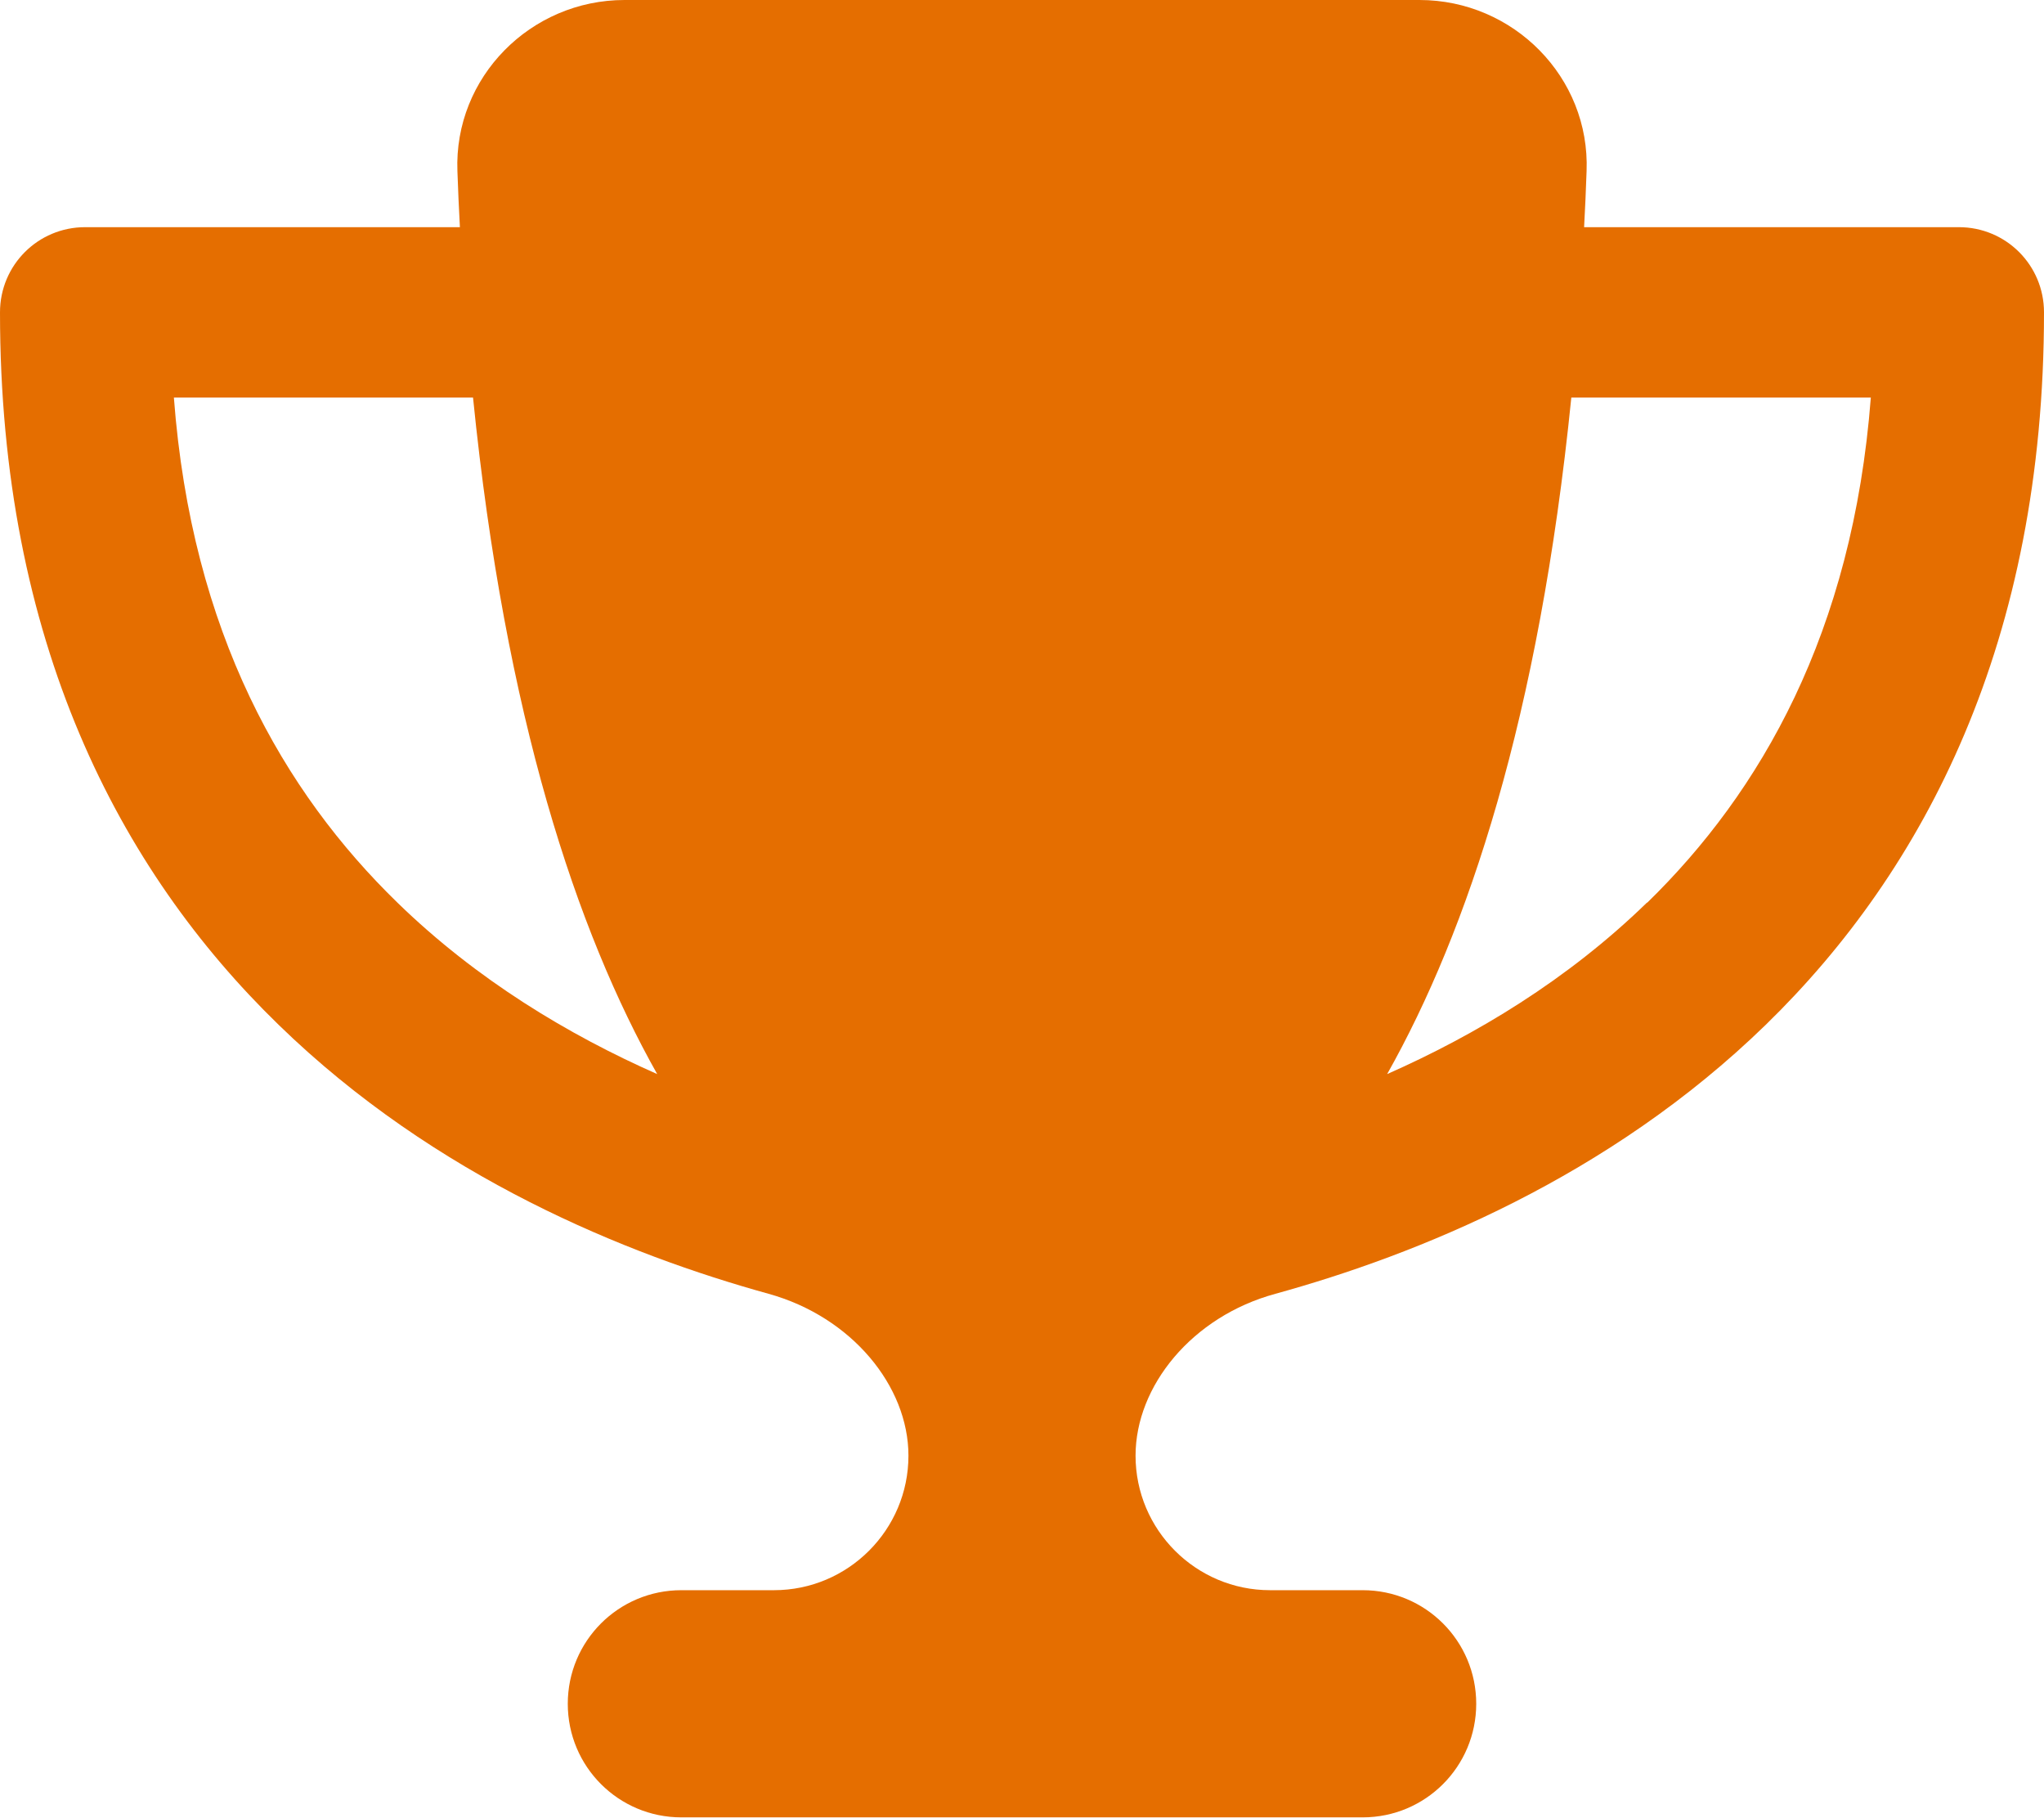
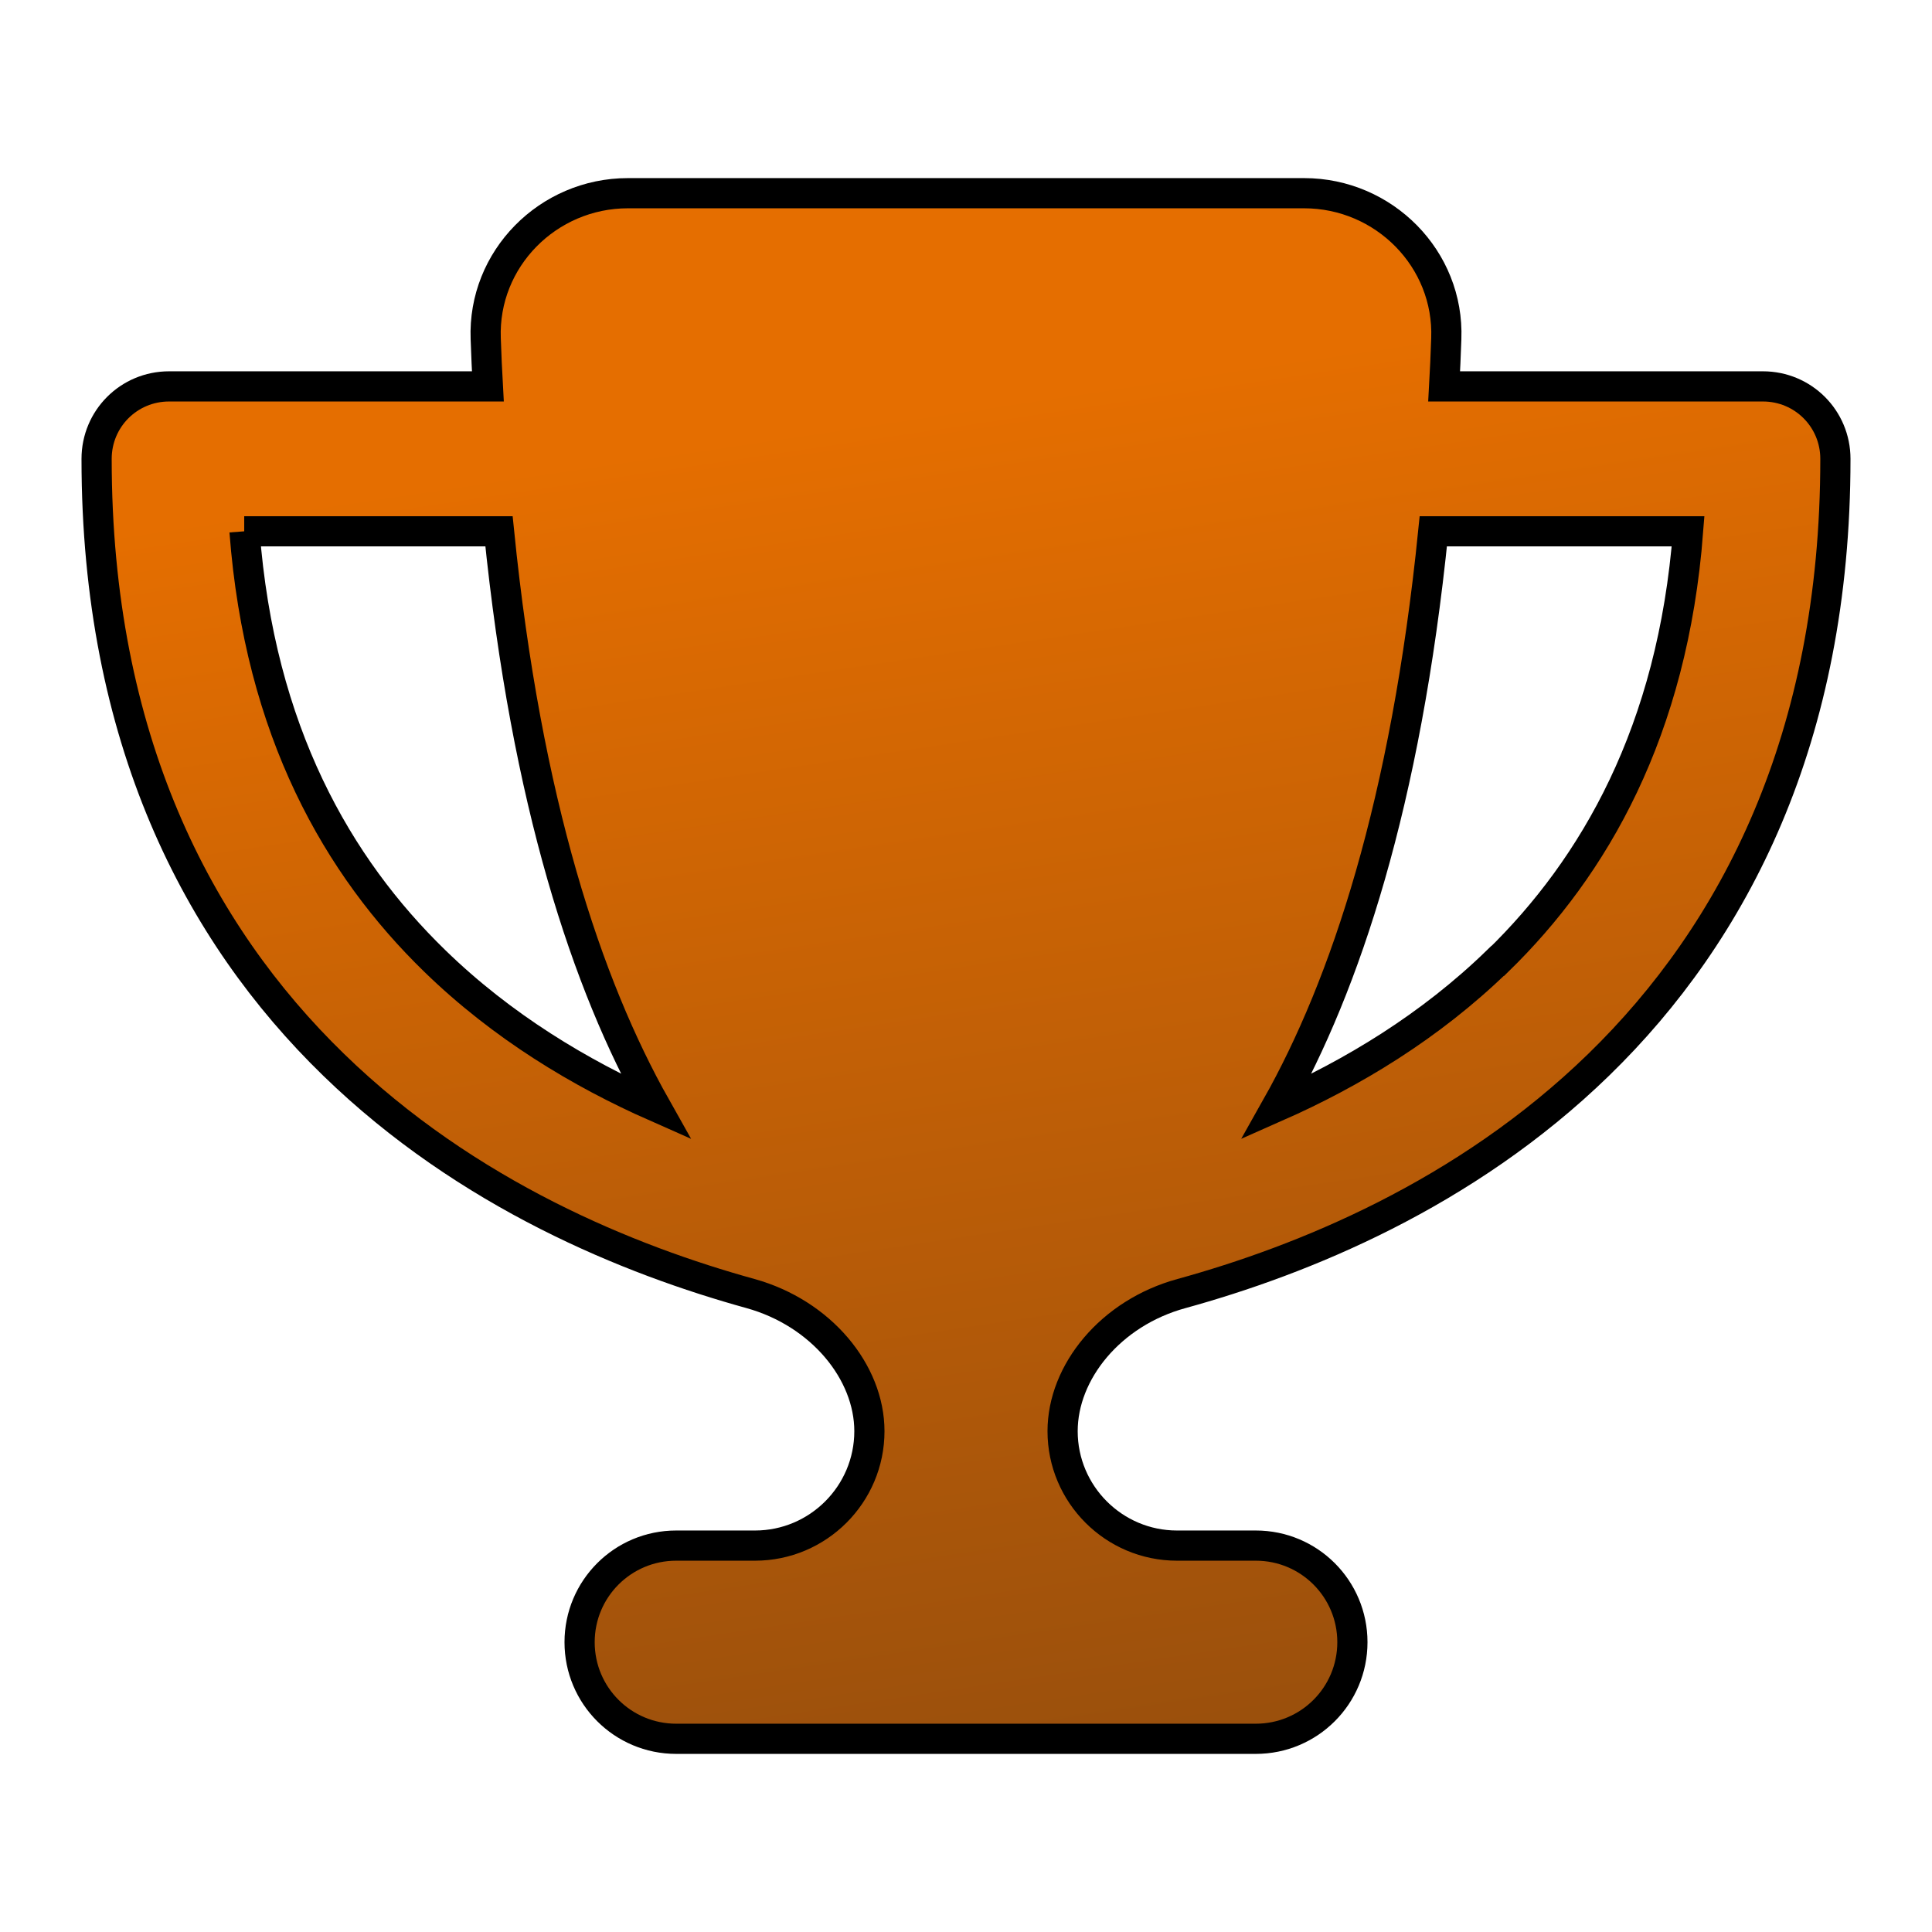
- <svg xmlns="http://www.w3.org/2000/svg" version="1.1" id="Layer_1" x="0px" y="0px" viewBox="0 0 576 512" style="enable-background:new 0 0 576 512;" xml:space="preserve">
+ <svg xmlns="http://www.w3.org/2000/svg" version="1.1" id="Layer_1" x="0px" y="0px" viewBox="0 0 640 640" style="enable-background:new 0 0 640 640;" xml:space="preserve">
  <style type="text/css">
- 	.st0{fill:#E56E00;}
+ 	.st0{fill:url(#SVGID_1_);stroke:#000000;stroke-width:10;stroke-miterlimit:10;}
</style>
-   <path class="st0" d="M400,0H176c-26.5,0-48.1,21.8-47.1,48.2c0.2,5.3,0.4,10.6,0.7,15.8H24C10.7,64,0,74.7,0,88  c0,92.6,33.5,157,78.5,200.7c44.3,43.1,98.3,64.8,138.1,75.8c23.4,6.5,39.4,26,39.4,45.6c0,20.9-17,37.9-37.9,37.9H192  c-17.7,0-32,14.3-32,32s14.3,32,32,32h192c17.7,0,32-14.3,32-32s-14.3-32-32-32h-26.1c-20.9,0-37.9-17-37.9-37.9  c0-19.6,15.9-39.2,39.4-45.6c39.9-11,93.9-32.7,138.2-75.8C542.5,245,576,180.6,576,88c0-13.3-10.7-24-24-24H446.4  c0.3-5.2,0.5-10.4,0.7-15.8C448.1,21.8,426.5,0,400,0z M48.9,112h84.4c9.1,90.1,29.2,150.3,51.9,190.6c-24.9-11-50.8-26.5-73.2-48.3  c-32-31.1-58-76-63-142.3H48.9z M464.1,254.3c-22.4,21.8-48.3,37.3-73.2,48.3c22.7-40.3,42.8-100.5,51.9-190.6h84.4  c-5.1,66.3-31.1,111.2-63,142.3H464.1z" />
+   <linearGradient id="SVGID_1_" gradientUnits="userSpaceOnUse" x1="315.484" y1="134.126" x2="400.603" y2="703.803">
+     <stop offset="0" style="stop-color:#E56E00" />
+     <stop offset="1" style="stop-color:#854710" />
+   </linearGradient>
+   <path class="st0" d="M432,64H208c-26.5,0-48.1,21.8-47.1,48.2c0.2,5.3,0.4,10.6,0.7,15.8H56c-13.3,0-24,10.7-24,24  c0,92.6,33.5,157,78.5,200.7c44.3,43.1,98.3,64.8,138.1,75.8c23.4,6.5,39.4,26,39.4,45.6c0,20.9-17,37.9-37.9,37.9H224  c-17.7,0-32,14.3-32,32s14.3,32,32,32h192c17.7,0,32-14.3,32-32s-14.3-32-32-32h-26.1c-20.9,0-37.9-17-37.9-37.9  c0-19.6,15.9-39.2,39.4-45.6c39.9-11,93.9-32.7,138.2-75.8C574.5,309,608,244.6,608,152c0-13.3-10.7-24-24-24H478.4  c0.3-5.2,0.5-10.4,0.7-15.8C480.1,85.8,458.5,64,432,64z M80.9,176h84.4c9.1,90.1,29.2,150.3,51.9,190.6  c-24.9-11-50.8-26.5-73.2-48.3c-32-31.1-58-76-63-142.3H80.9z M496.1,318.3c-22.4,21.8-48.3,37.3-73.2,48.3  c22.7-40.3,42.8-100.5,51.9-190.6h84.4c-5.1,66.3-31.1,111.2-63,142.3H496.1z" />
</svg>
